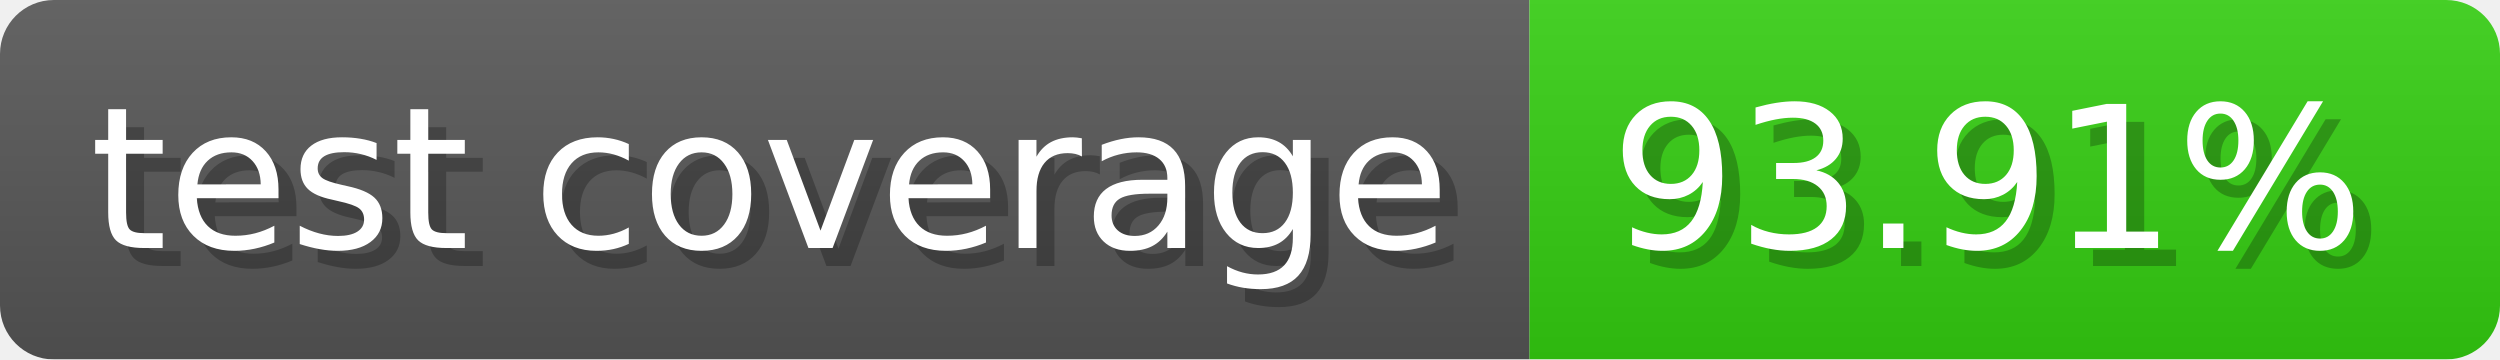
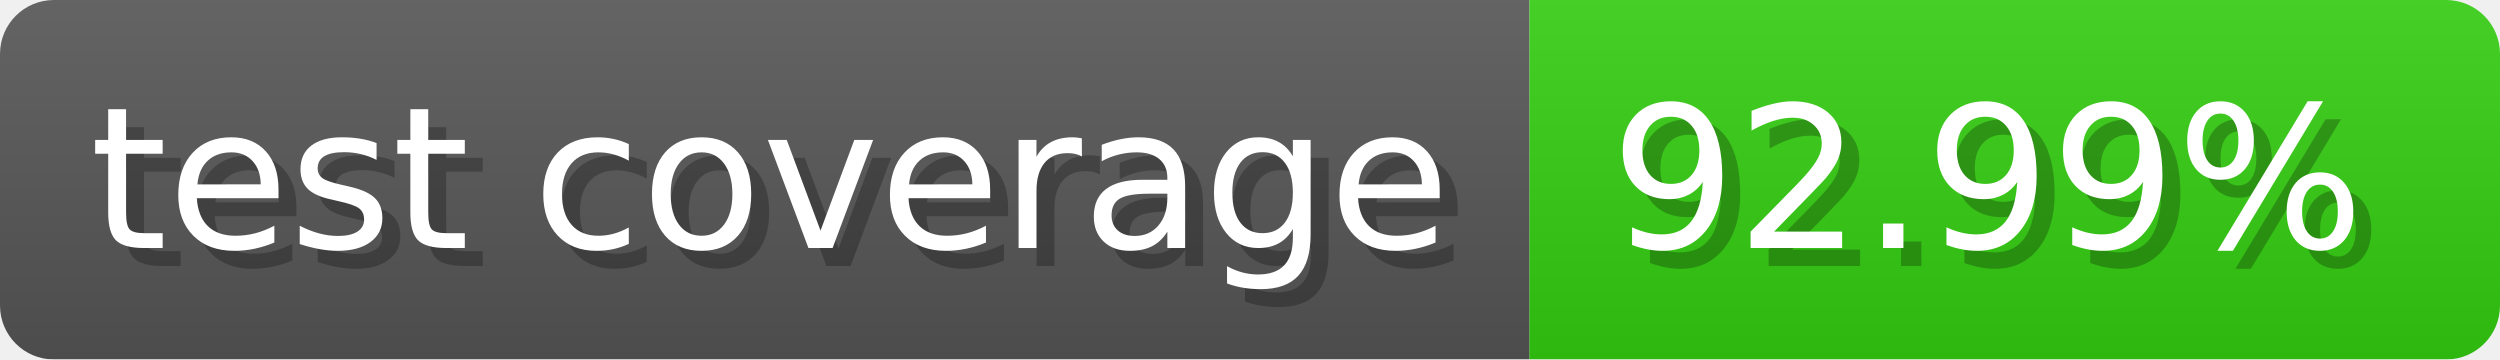
- <svg xmlns="http://www.w3.org/2000/svg" width="139.1" height="20" viewBox="0 0 1391 200" role="img" aria-label="test coverage: 93.91%">
+ <svg xmlns="http://www.w3.org/2000/svg" width="139.1" height="20" viewBox="0 0 1391 200" role="img" aria-label="test coverage: 92.99%">
  <linearGradient id="a" x2="0" y2="100%">
    <stop offset="0" stop-opacity=".1" stop-color="#EEE" />
    <stop offset="1" stop-opacity=".1" />
  </linearGradient>
  <mask id="m">
    <rect width="1391" height="200" rx="30" fill="#FFF" />
  </mask>
  <g mask="url(#m)">
    <rect width="851" height="200" fill="#555" />
    <rect width="540" height="200" fill="#3C1" x="851" />
    <rect width="1391" height="200" fill="url(#a)" />
  </g>
  <g aria-hidden="true" fill="#fff" text-anchor="start" font-family="Verdana,DejaVu Sans,sans-serif" font-size="110">
    <text x="60" y="148" textLength="751" fill="#000" opacity="0.25">test coverage</text>
    <text x="50" y="138" textLength="751">test coverage</text>
-     <text x="906" y="148" textLength="440" fill="#000" opacity="0.25">93.91%</text>
-     <text x="896" y="138" textLength="440">93.91%</text>
+     <text x="906" y="148" textLength="440" fill="#000" opacity="0.25">92.99%</text>
+     <text x="896" y="138" textLength="440">92.99%</text>
  </g>
</svg>
